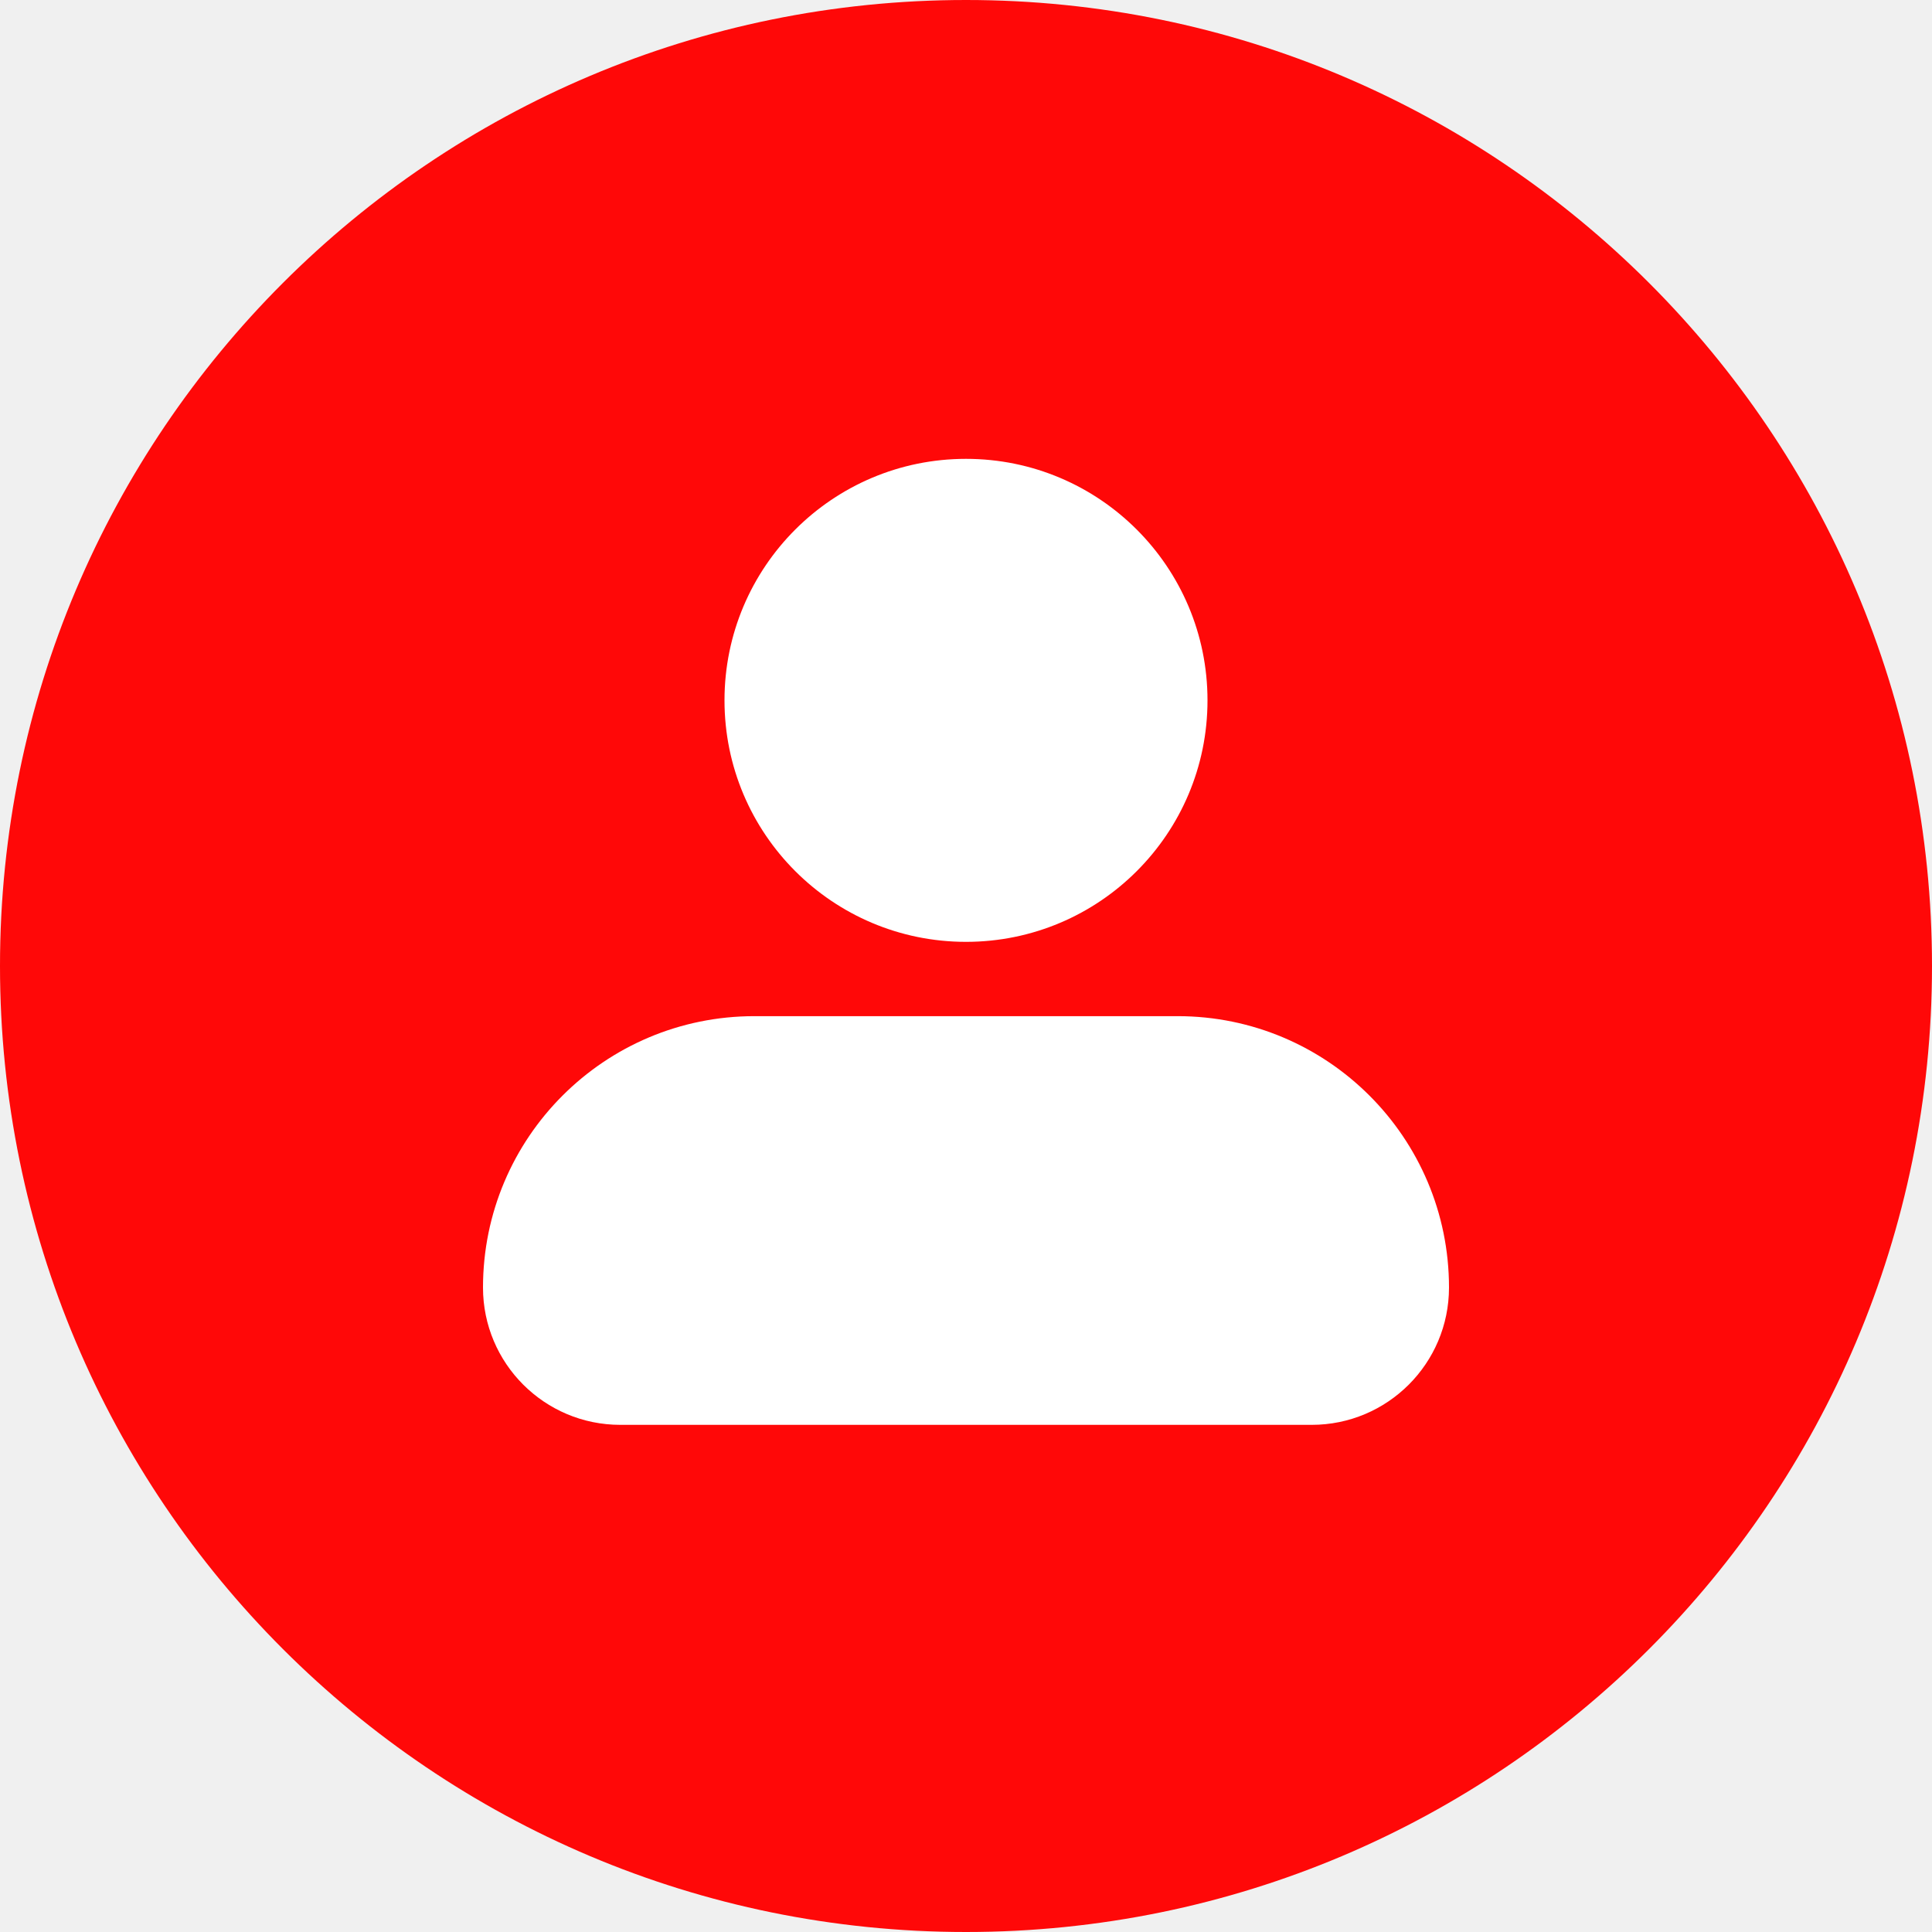
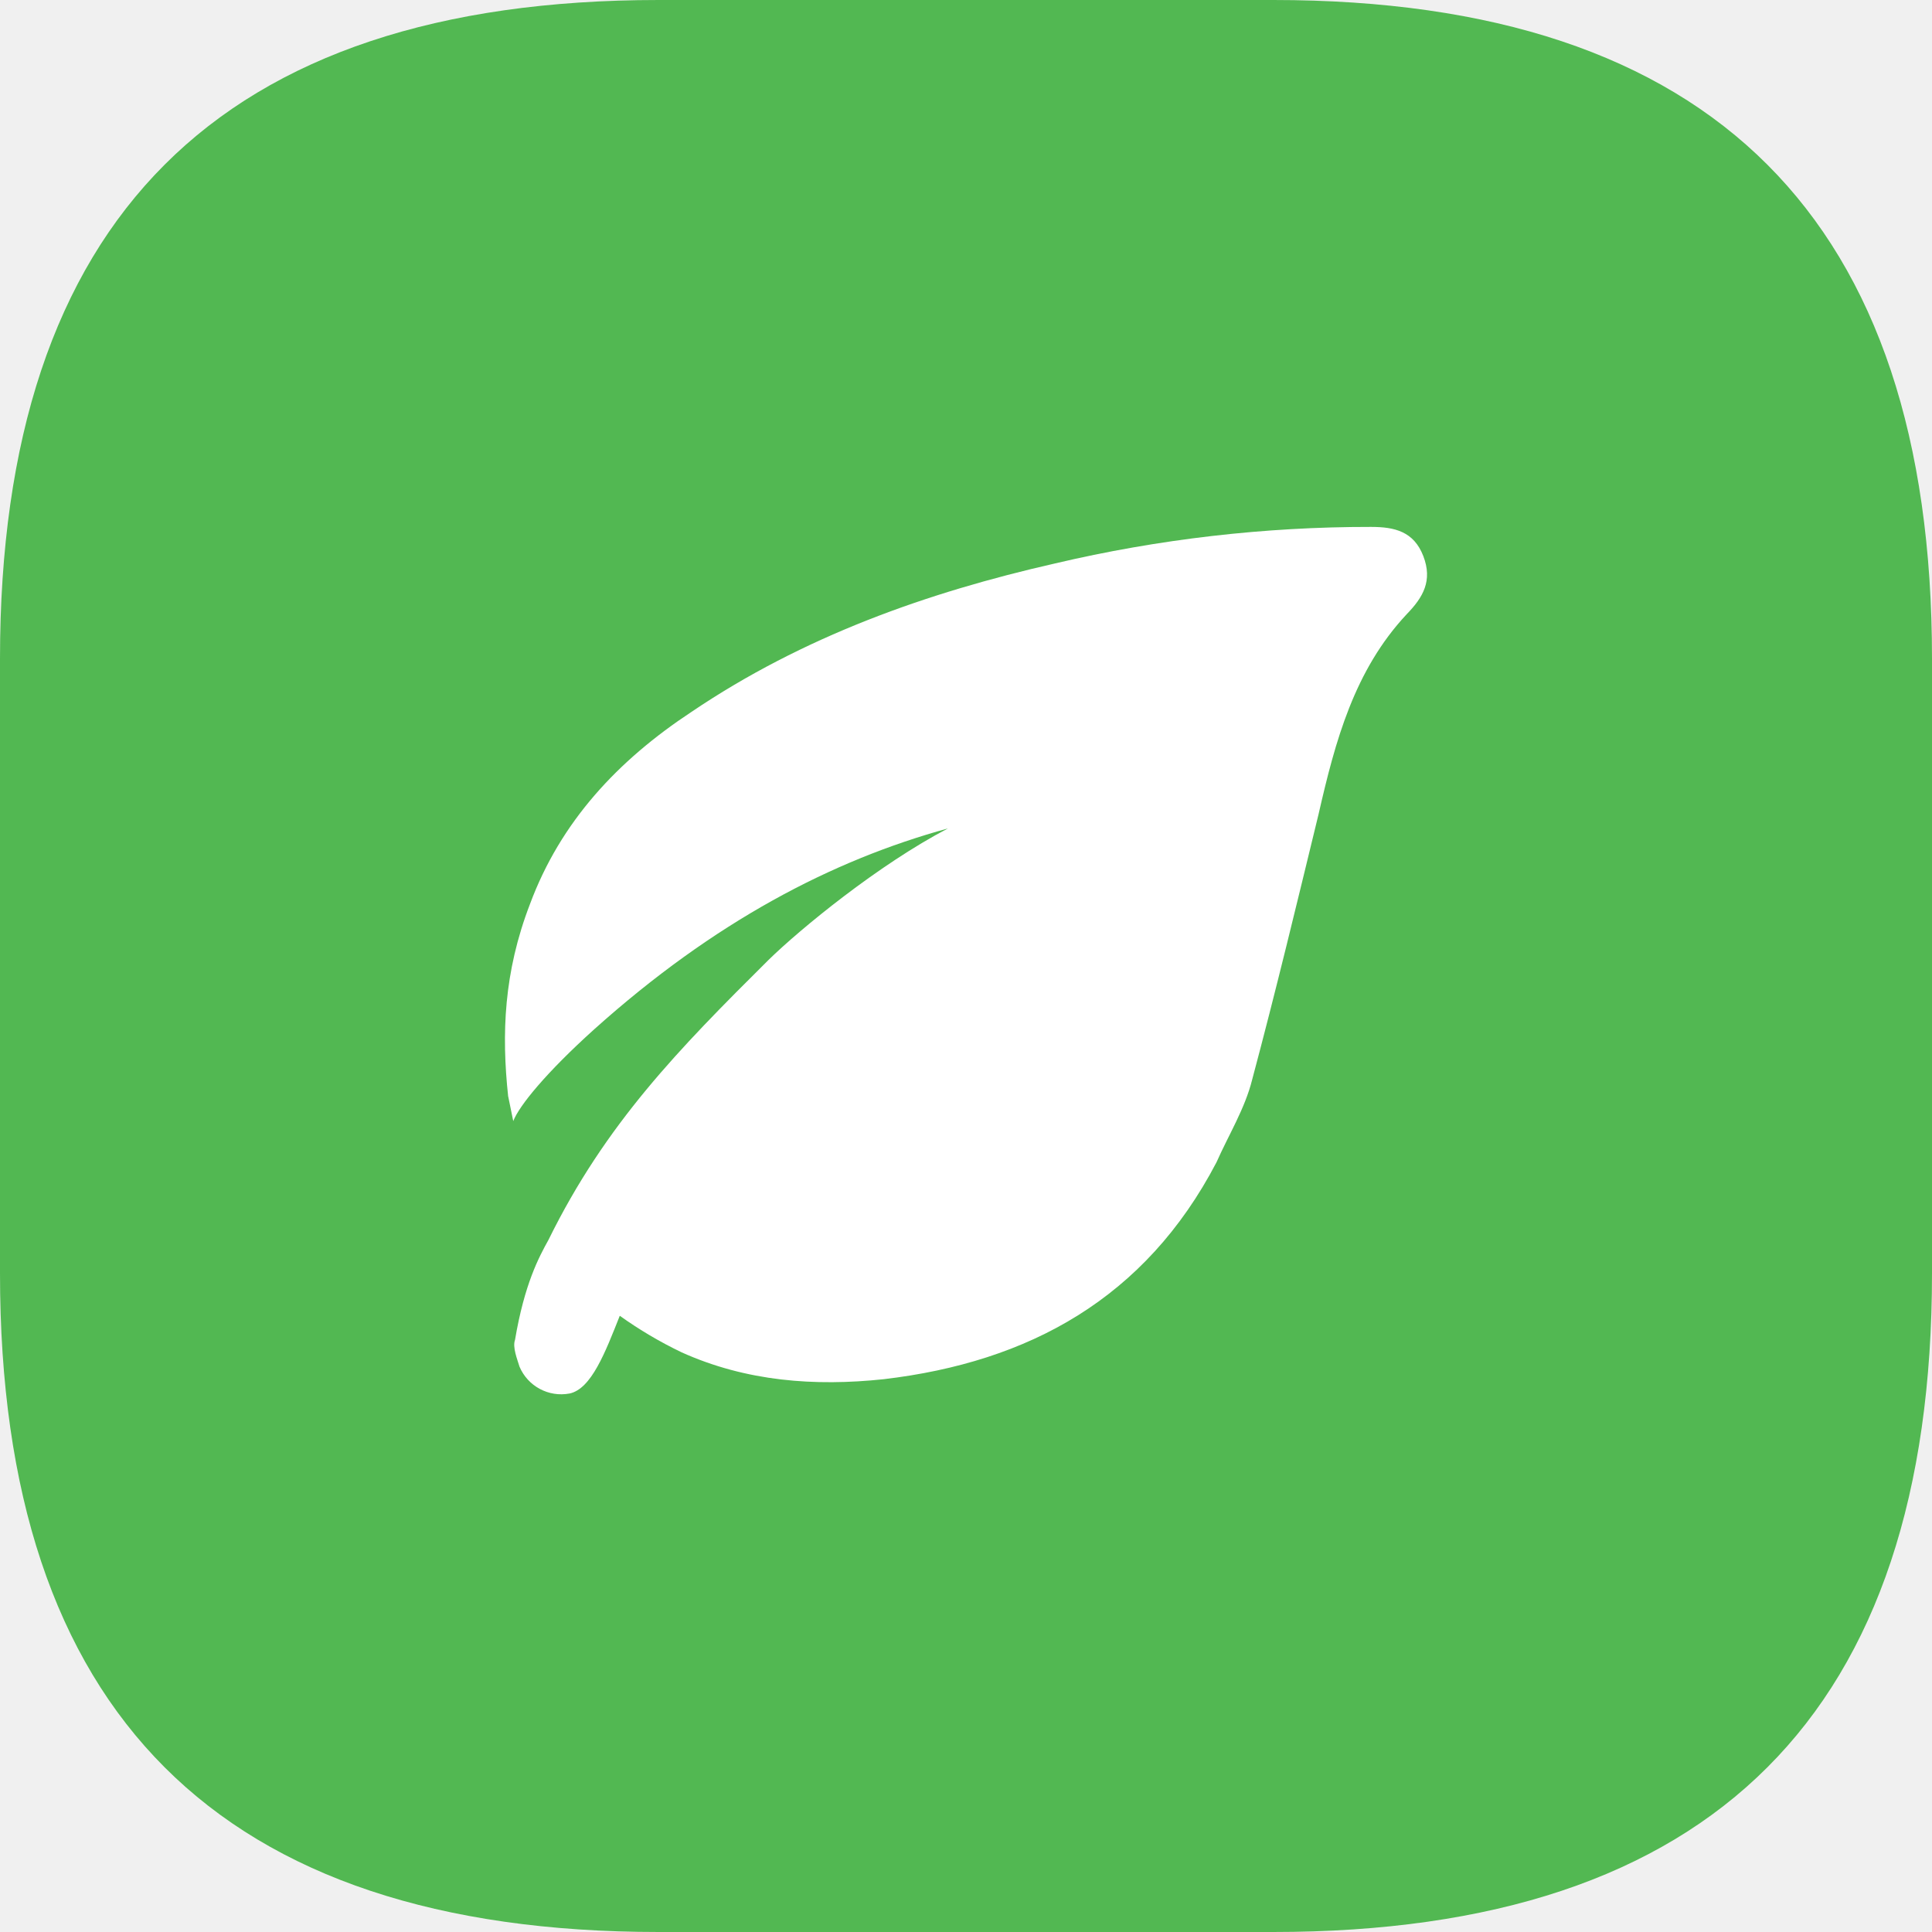
- <svg xmlns="http://www.w3.org/2000/svg" t="1684562960810" class="icon" viewBox="0 0 1024 1024" version="1.1" p-id="2299" width="200" height="200">
-   <path d="M512 0c282.778 0 512 229.222 512 512S794.778 1024 512 1024 0 794.778 0 512 229.222 0 512 0" fill="#FF0808" p-id="2300" />
-   <path d="M624.166 538.586C703.603 538.586 768 602.982 768 682.432A72.781 72.781 0 0 1 695.219 755.2H328.781A72.781 72.781 0 0 1 256 682.432c0-79.437 64.397-143.846 143.846-143.846zM512 243.2c70.694 0 128 57.306 128 128s-57.306 128-128 128-128-57.306-128-128 57.306-128 128-128z" fill="#FFFFFF" p-id="2301" />
+ <svg xmlns="http://www.w3.org/2000/svg" t="1684652747690" class="icon" viewBox="0 0 1024 1024" version="1.1" p-id="1922" width="200" height="200">
+   <path d="M0 0m349.091 0l325.818 0q349.091 0 349.091 349.091l0 325.818q0 349.091-349.091 349.091l-325.818 0q-349.091 0-349.091-349.091l0-325.818q0-349.091 349.091-349.091Z" fill="#52B852" p-id="1923" />
+   <path d="M269.347 581.236c-3.584-33.338-2.339-65.932 11.52-101.969 16.279-43.869 46.65-76.241 85.655-101.969 59.113-39.924 124.672-63.22 192.617-78.65A727.529 727.529 0 0 1 726.644 279.273c12.649 0 22.691 2.444 27.729 15.43 5.015 13.009 0 21.818-8.844 30.895-27.729 29.673-37.807 67.153-46.65 105.879-11.252 46.313-22.737 94.103-35.188 140.684-3.817 15.43-12.66 29.649-18.921 43.869-37.772 72.285-99.491 105.891-176.314 114.967-36.631 3.898-72.96 1.199-107.183-14.231a219.857 219.857 0 0 1-32.78-19.375c-7.68 19.375-15.069 38.749-26.589 41.193a24.006 24.006 0 0 1-26.554-14.22c-1.164-3.91-3.817-10.31-2.374-14.22 5.015-29.684 12.684-43.869 17.711-52.945 30.371-61.743 69.155-101.213 116.515-148.282 16.966-16.64 58.612-50.735 95.244-69.841-61.521 16.896-123.951 49.513-187.357 106.345-25.612 23.052-39.959 40.704-43.055 48.791l-2.653-12.986h-0.035z" fill="#FFFFFF" p-id="1924" />
</svg>
